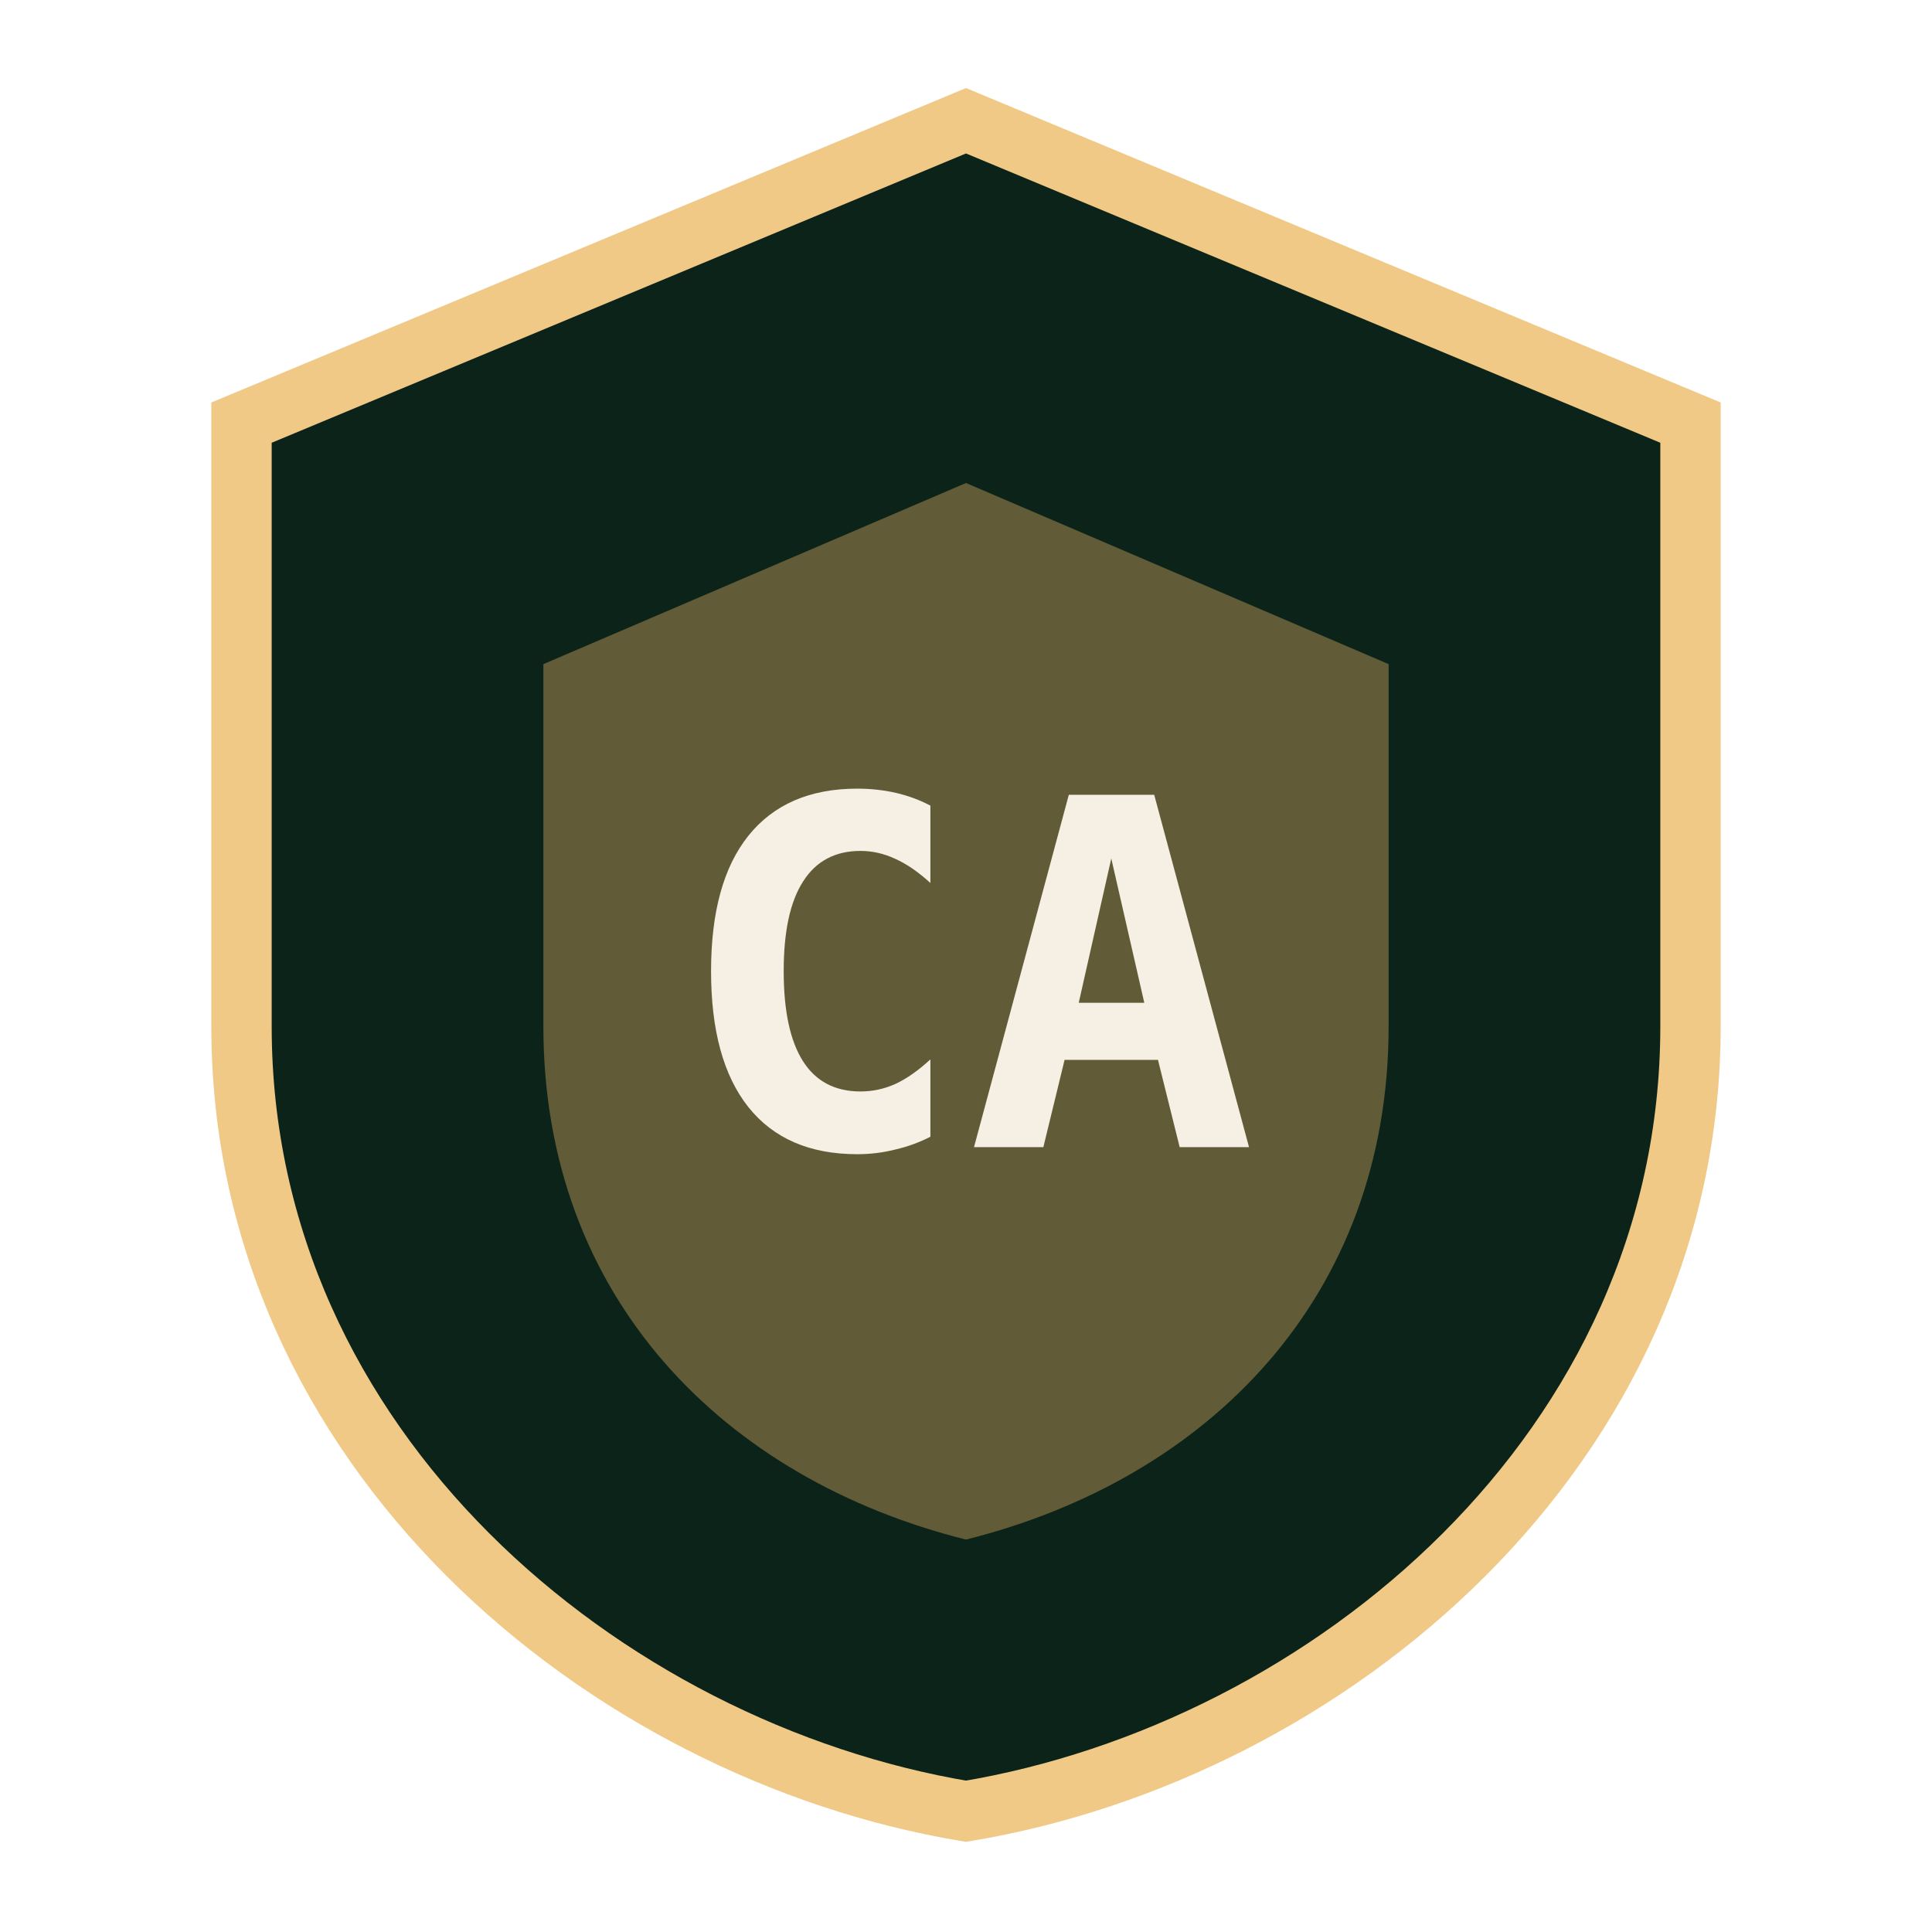
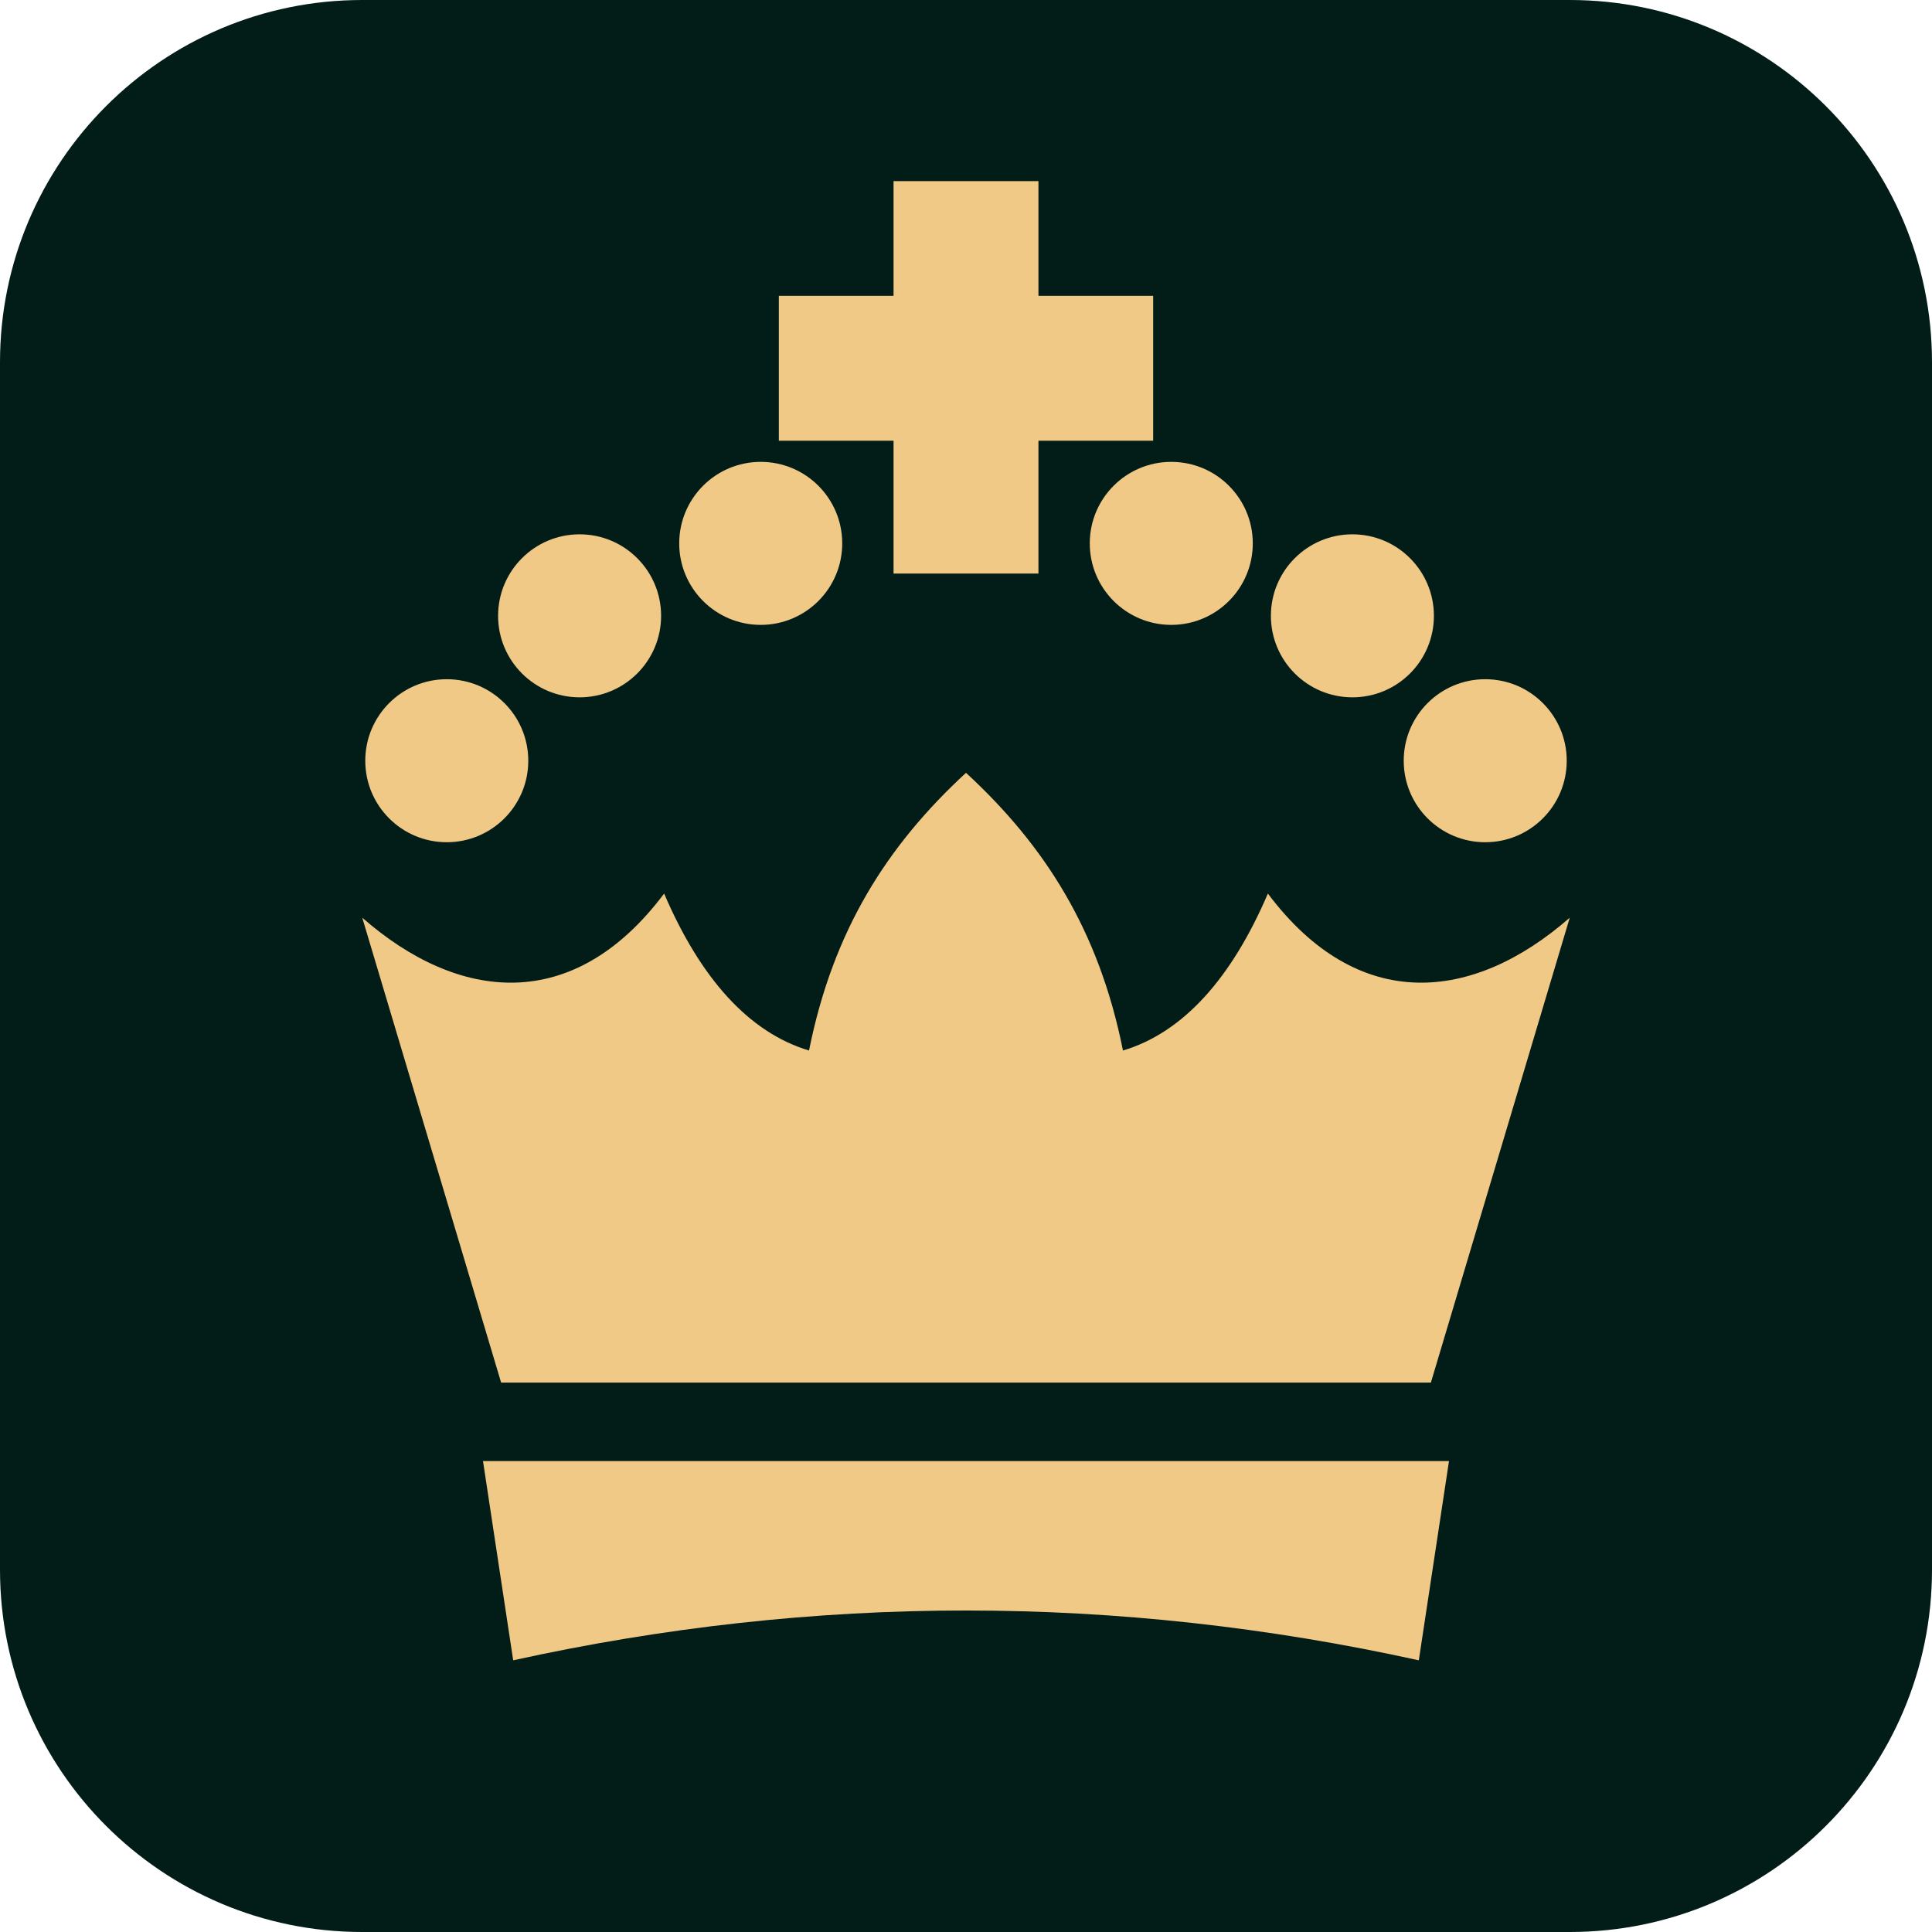
- <svg xmlns="http://www.w3.org/2000/svg" viewBox="0 0 64 64">
-   <path d="M32 4 L56 14 L56 34 C56 48 44 58 32 60 C20 58 8 48 8 34 L8 14 Z" fill="#0b2318" stroke="#f0c987" stroke-width="2" />
-   <path d="M32 16 L46 22 L46 34 C46 43 40 49 32 51 C24 49 18 43 18 34 L18 22 Z" fill="#c9a15d" opacity="0.45" />
-   <text x="32" y="38" text-anchor="middle" font-family="monospace" font-size="16" font-weight="bold" fill="#f6f0e4">CA</text>
+ <svg xmlns="http://www.w3.org/2000/svg" viewBox="0 0 32 32">
+   <rect width="32" height="32" rx="6" fill="#021c17" />
+   <g fill="#f0c987">
+     <path d="M14.8 3h2.4v1.9h1.9v2.4h-1.9v2.2h-2.4V7.3h-1.9V4.9h1.9z" />
+     <circle cx="7.4" cy="12.6" r="1.35" />
+     <circle cx="9.6" cy="10.2" r="1.35" />
+     <circle cx="12.6" cy="9" r="1.35" />
+     <circle cx="19.4" cy="9" r="1.35" />
+     <circle cx="22.4" cy="10.2" r="1.35" />
+     <circle cx="24.6" cy="12.6" r="1.35" />
+     <path d="M6 15.2c1.6 1.4 3.5 1.6 5-.4.6 1.4 1.4 2.3 2.4 2.6.4-2 1.3-3.4 2.6-4.6 1.3 1.2 2.2 2.6 2.6 4.6 1-.3 1.8-1.2 2.4-2.6 1.5 2 3.4 1.8 5 .4l-2.3 7.7H8.3z" />
+     <path d="M8 24.2h16l-.5 3.3c-5-1.1-10-1.1-15 0z" />
+   </g>
</svg>
